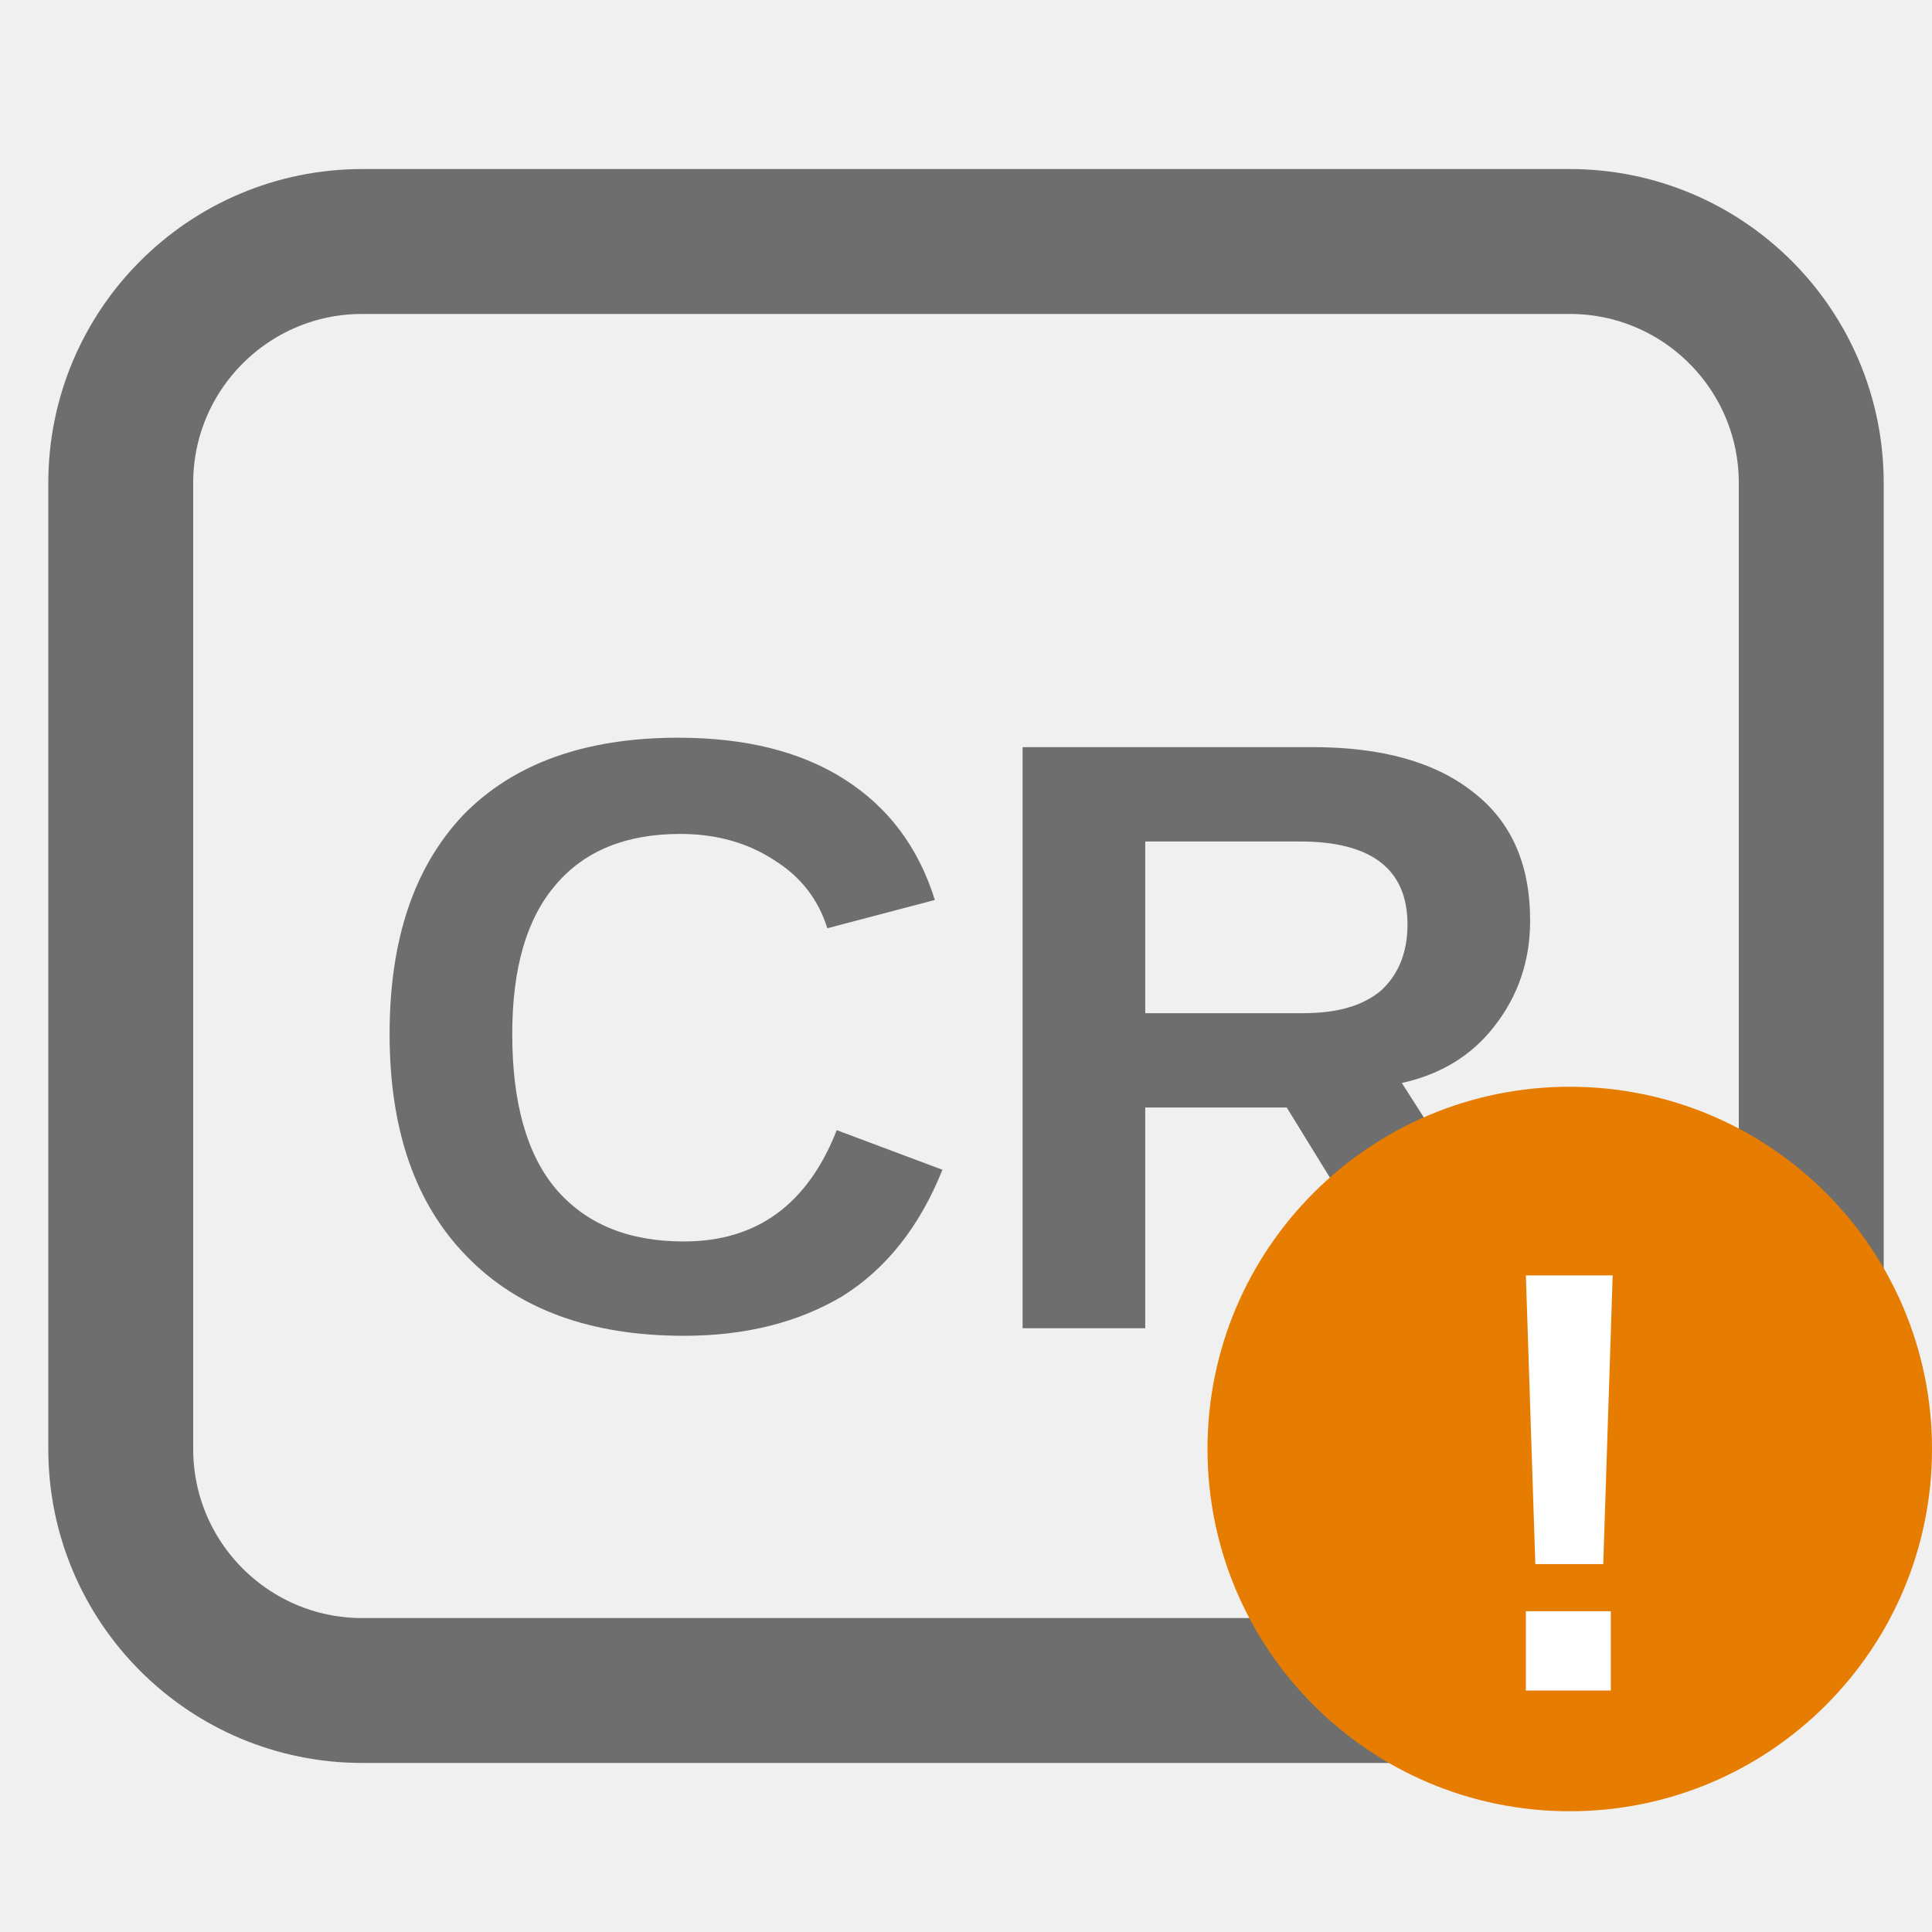
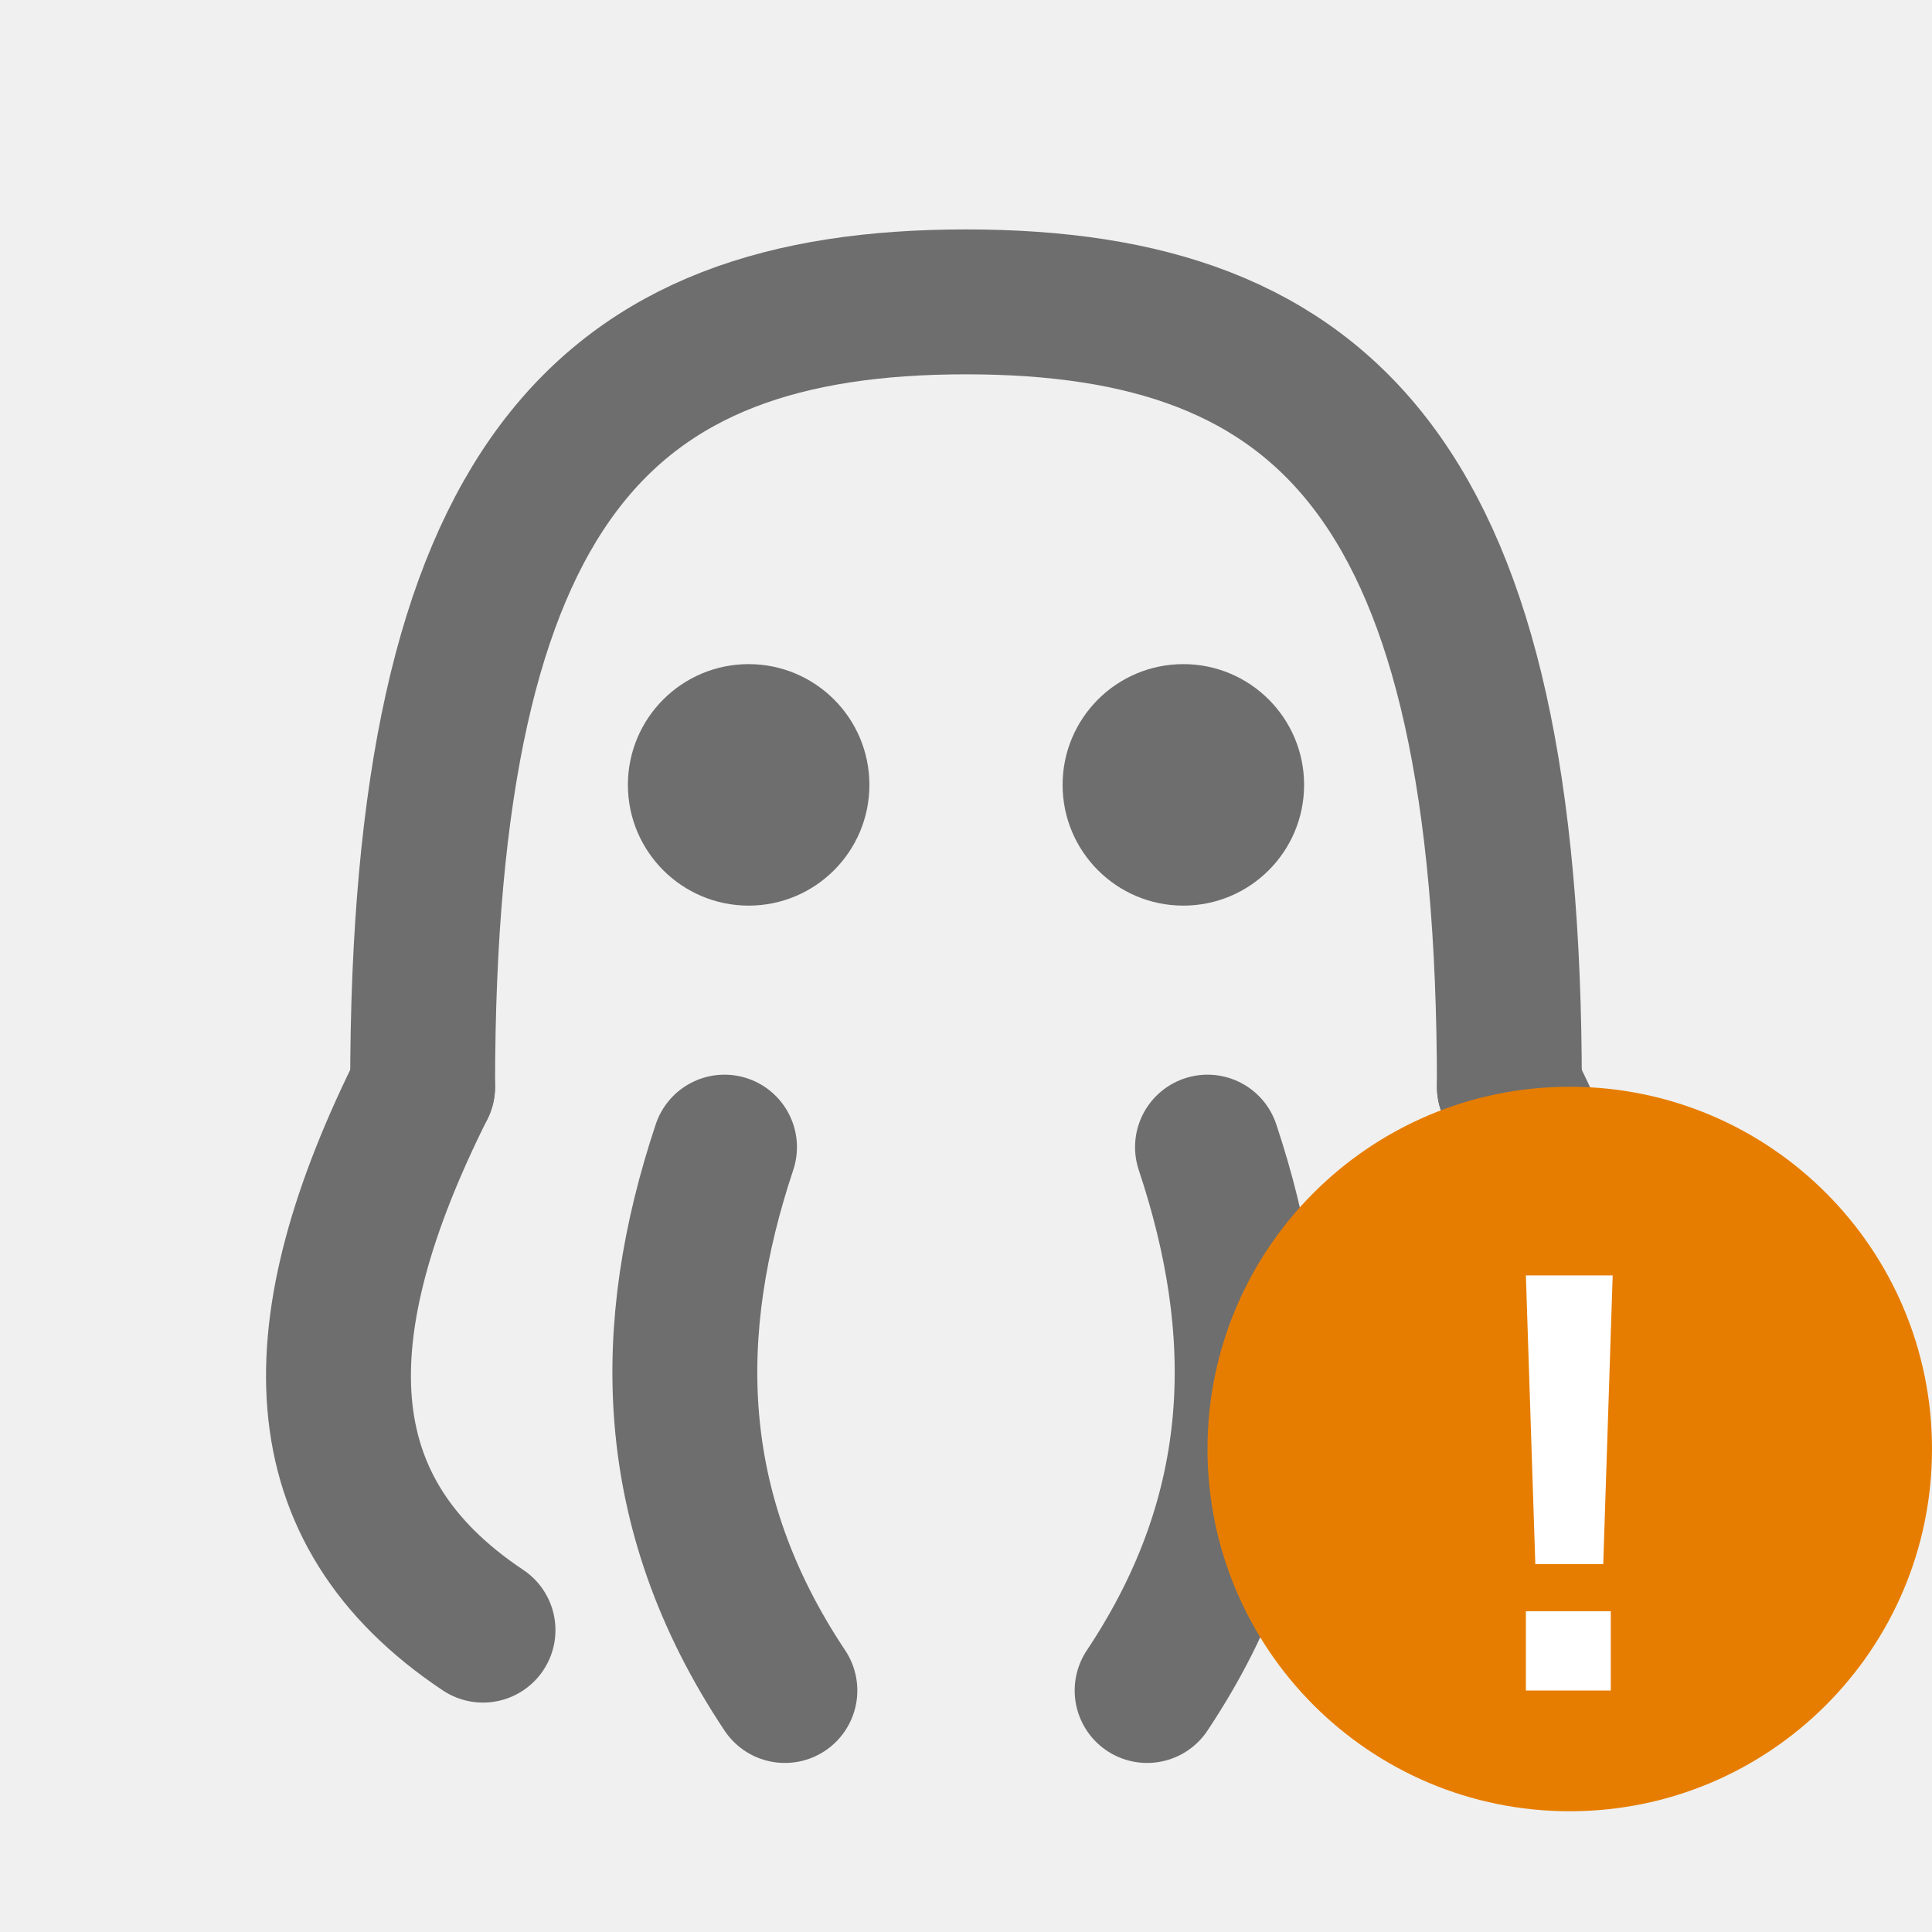
<svg xmlns="http://www.w3.org/2000/svg" width="16" height="16" viewBox="0 0 16 16">
-   <rect x="1" y="2" width="14" height="12" rx="2" ry="2" fill="none" stroke="#6E6E6E" stroke-width="1.2" />
-   <text x="8" y="11" font-family="Arial,sans-serif" font-size="7" font-weight="bold" fill="#6E6E6E" text-anchor="middle">CR</text>
+   <path d="M3.5 9 C3.5 4 5 2.5 8 2.5 C11 2.5 12.5 4 12.5 9" fill="none" stroke="#6E6E6E" stroke-width="1.2" stroke-linecap="round" />
+   <circle cx="6.2" cy="6.5" r="1" fill="#6E6E6E" />
+   <circle cx="9.8" cy="6.5" r="1" fill="#6E6E6E" />
+   <path d="M3.5 9 C2.5 11 2.5 12.5 4 13.5" stroke="#6E6E6E" stroke-width="1.2" fill="none" stroke-linecap="round" />
+   <path d="M6 9.5 C5.5 11 5.5 12.5 6.5 14" stroke="#6E6E6E" stroke-width="1.2" fill="none" stroke-linecap="round" />
+   <path d="M10 9.5 C10.5 11 10.5 12.5 9.5 14" stroke="#6E6E6E" stroke-width="1.2" fill="none" stroke-linecap="round" />
+   <path d="M12.5 9 C13.5 11 13.5 12.5 12 13.5" stroke="#6E6E6E" stroke-width="1.2" fill="none" stroke-linecap="round" />
  <circle cx="13" cy="12" r="3" fill="#E77D00" />
  <text x="13" y="14" font-family="Arial,sans-serif" font-size="5" font-weight="bold" fill="#FFFFFF" text-anchor="middle">!</text>
</svg>
